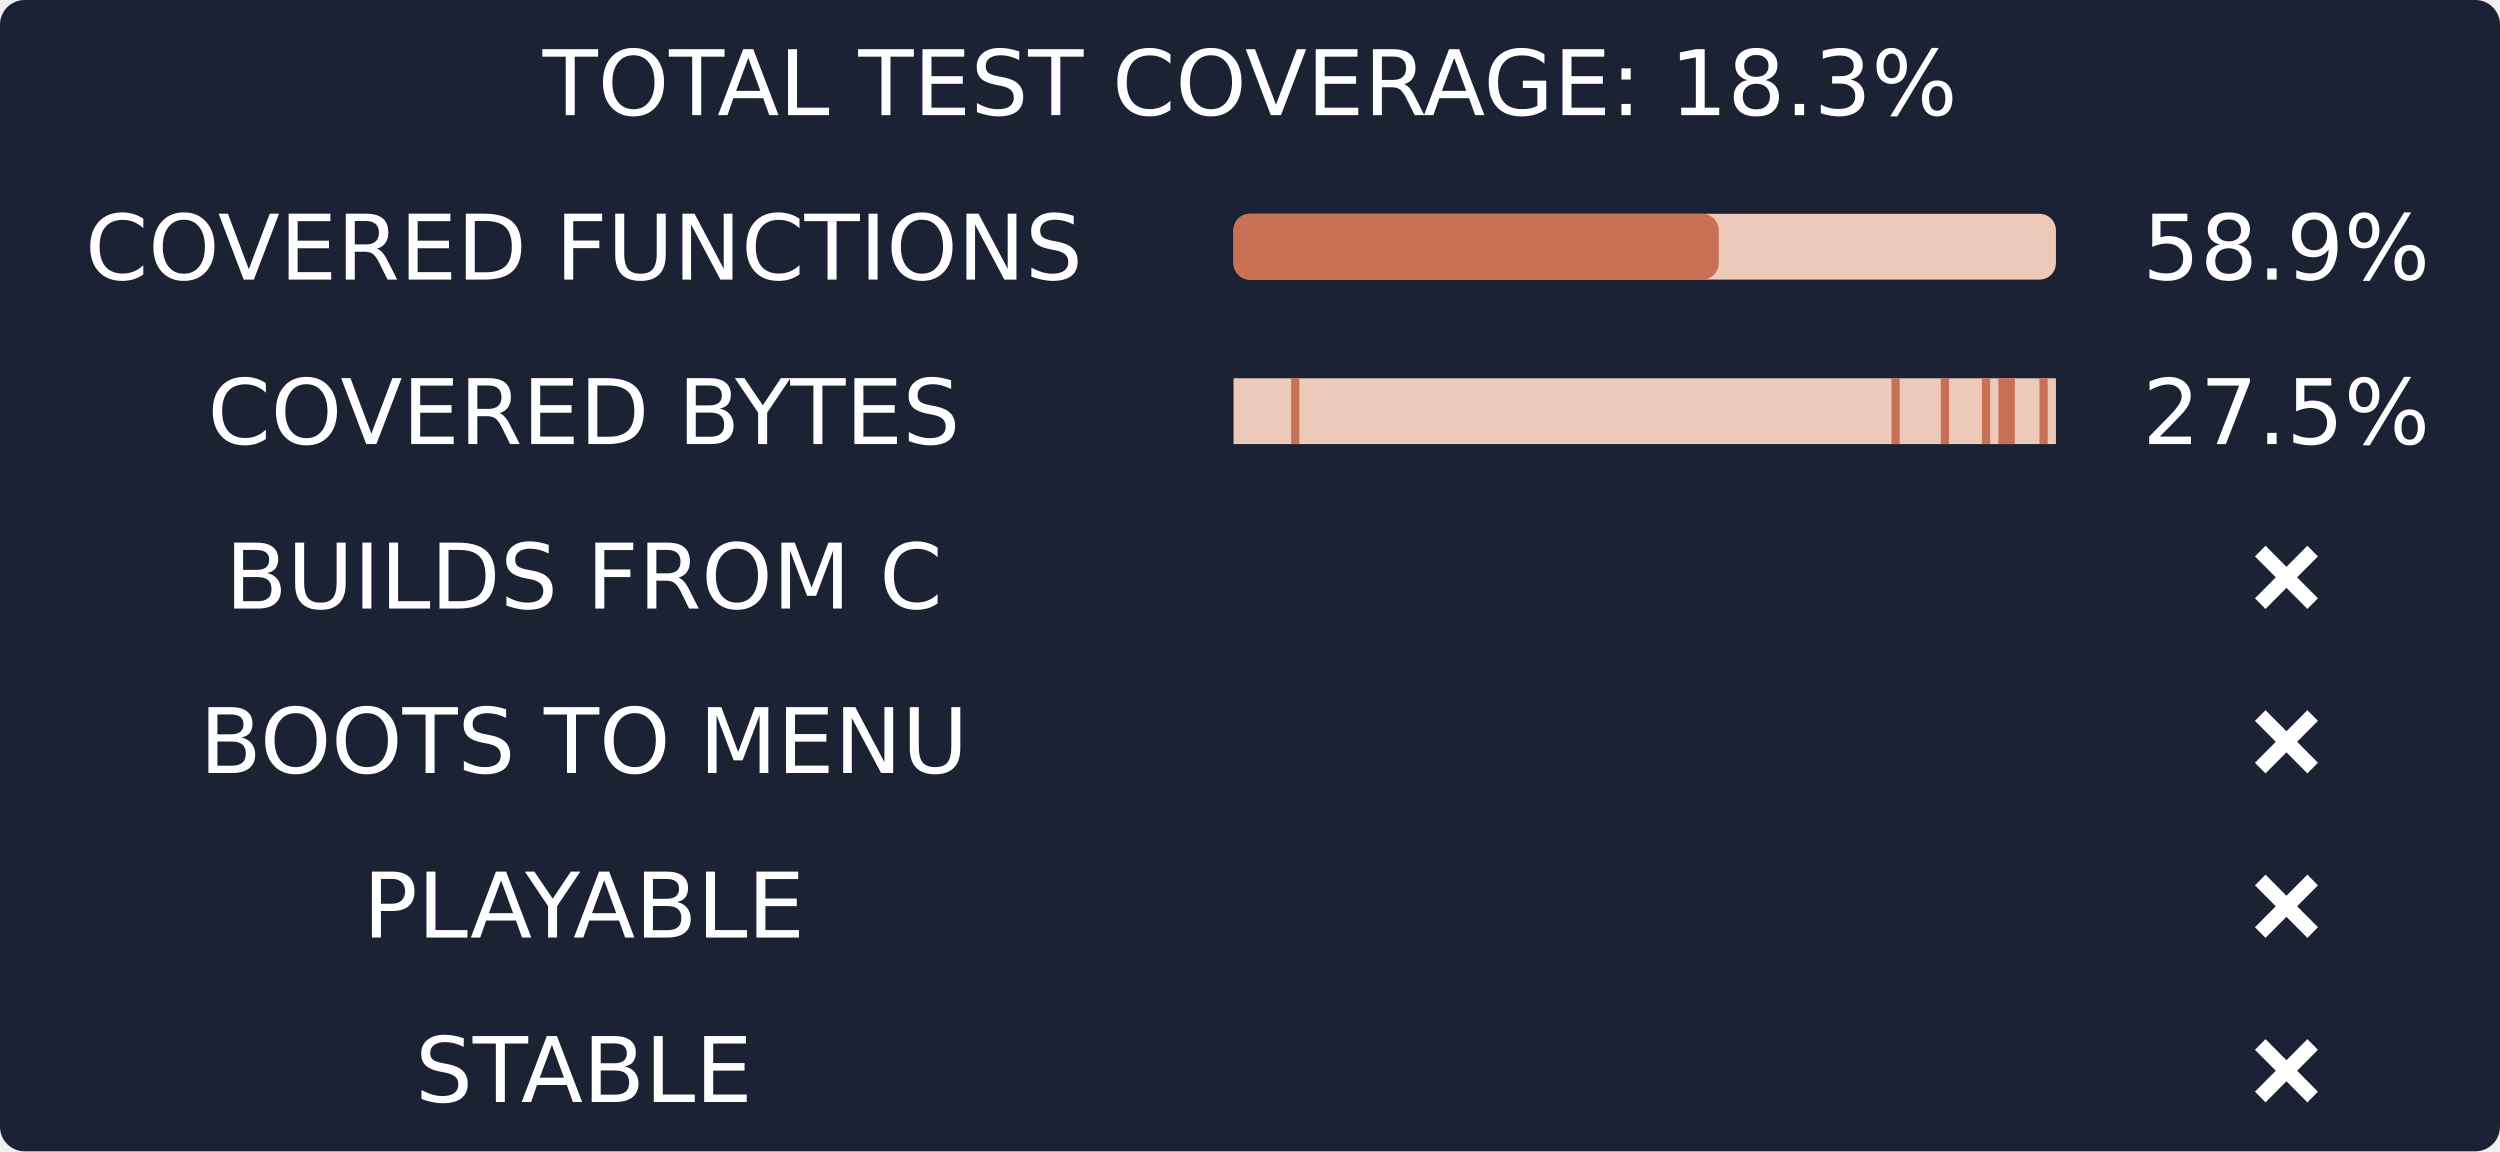
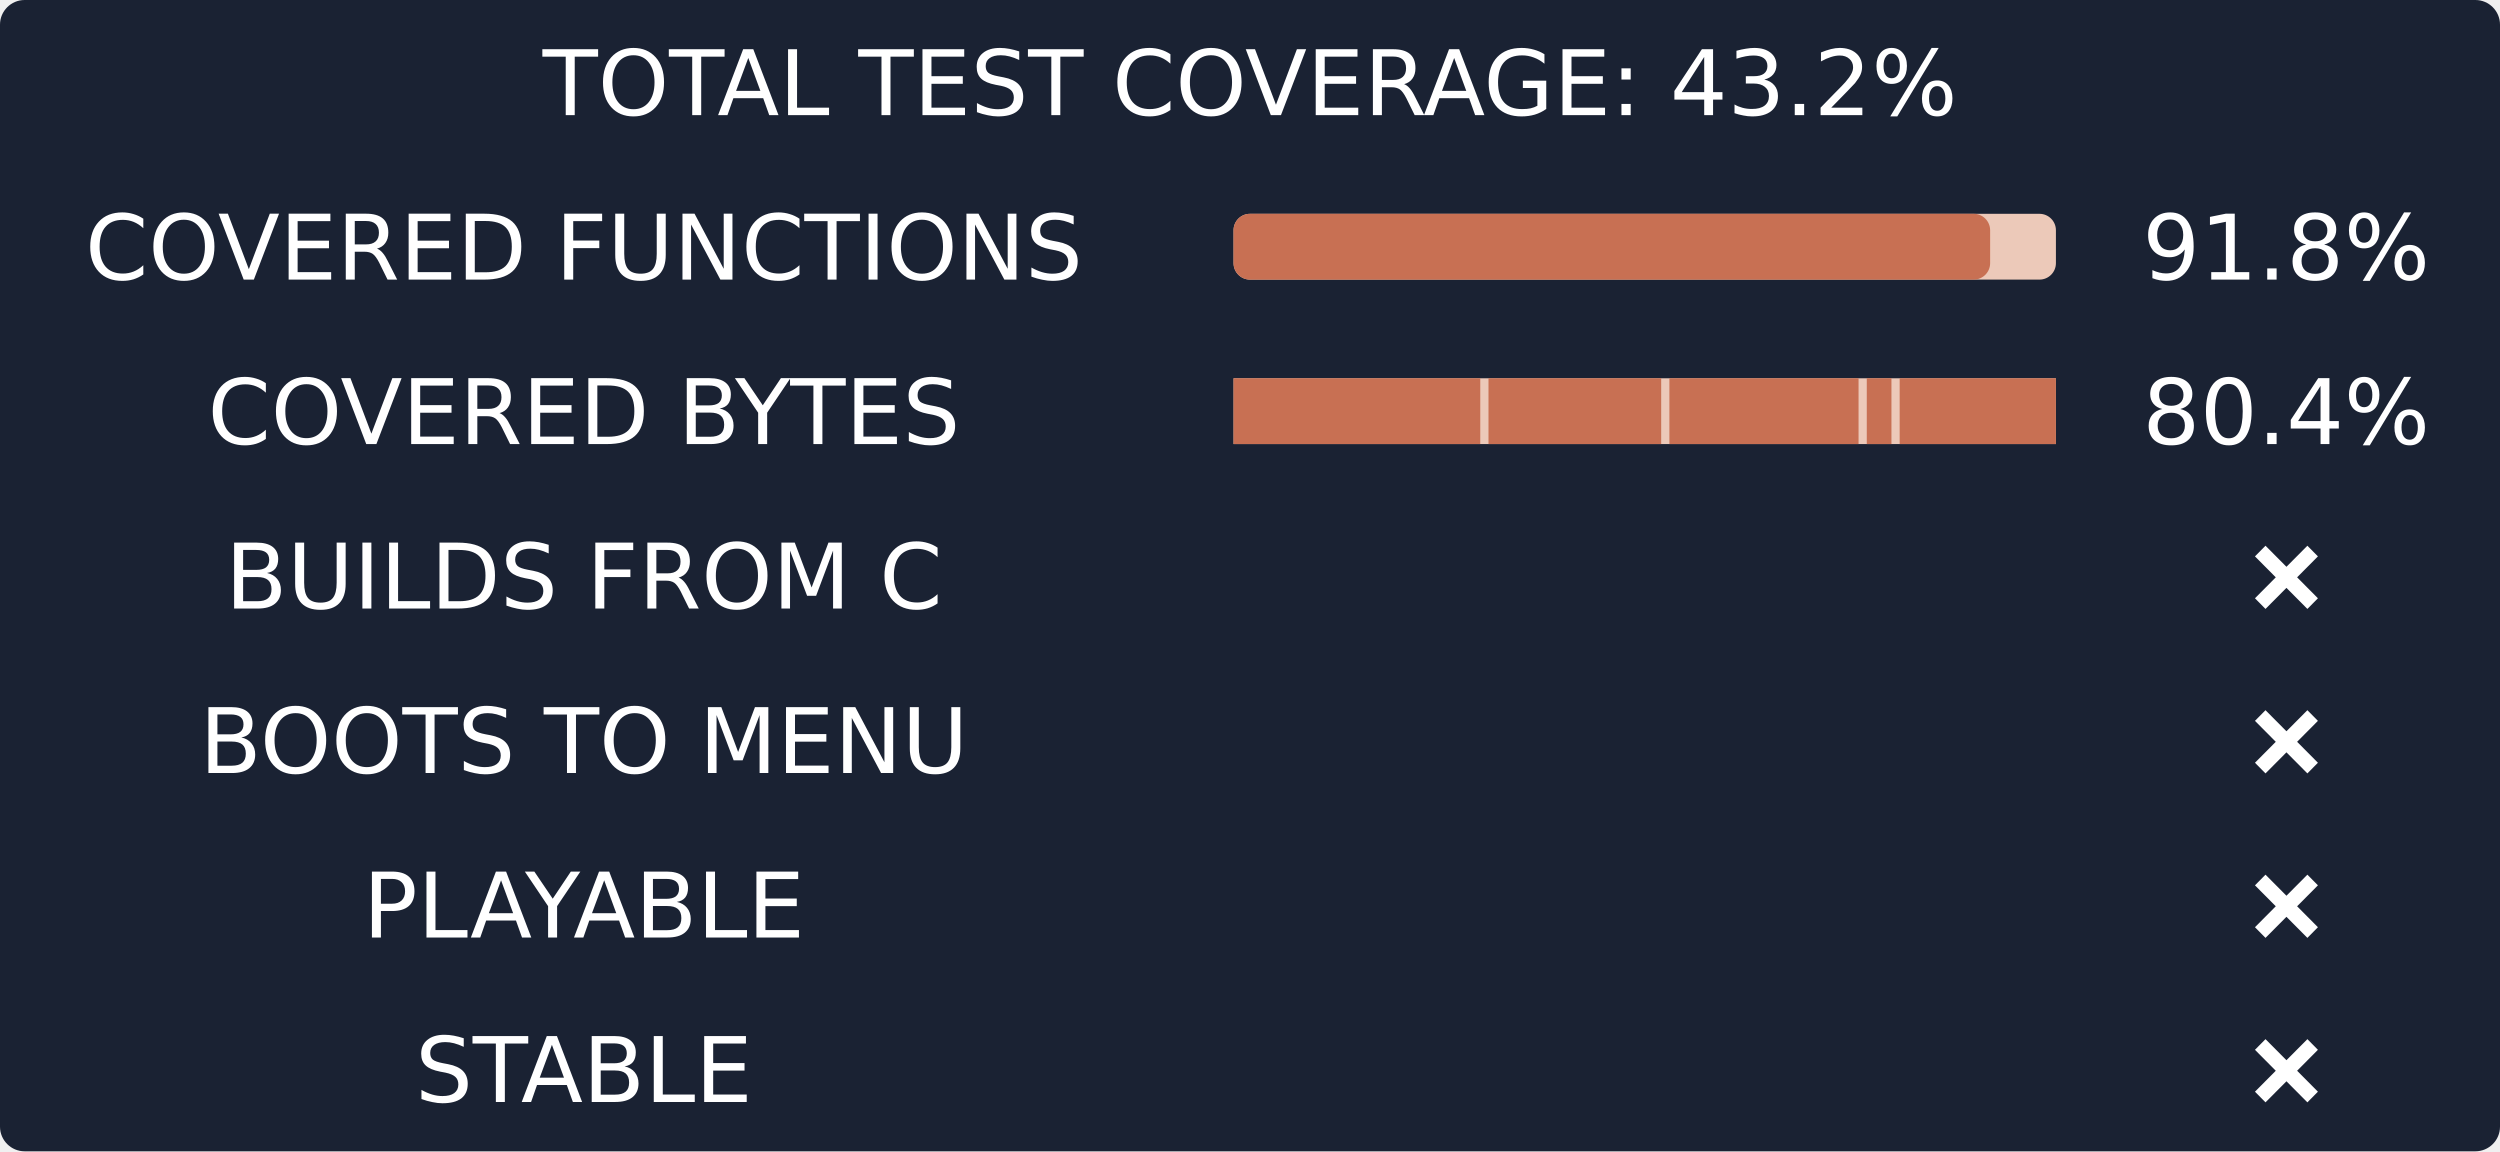
- <svg xmlns="http://www.w3.org/2000/svg" width="304" height="140" role="img" aria-label="decomp: 58.9% of functions, 27.5% of code bytes done; the total test coverage over all of them is 18.3%">
+ <svg xmlns="http://www.w3.org/2000/svg" width="304" height="140" role="img" aria-label="decomp: 91.8% of functions, 80.4% of code bytes done; the total test coverage over all of them is 43.2%">
  <clipPath id="r">
    <rect width="304" height="140" rx="3" />
  </clipPath>
  <g clip-path="url(#r)">
    <rect width="304" height="140" fill="#1a2233" />
    <rect x="150" y="26" width="100" height="8" rx="2" fill="#ecc9b9" />
-     <rect x="150" y="26" width="59" height="8" rx="2" fill="#c87053" />
+     <rect x="150" y="26" width="92" height="8" rx="2" fill="#c87053" />
    <rect x="150" y="46" width="100" height="8" fill="#ecc9b9" />
-     <rect x="157" y="46" width="1" height="8" fill="#c87053" />
-     <rect x="230" y="46" width="1" height="8" fill="#c87053" />
-     <rect x="236" y="46" width="1" height="8" fill="#c87053" />
-     <rect x="241" y="46" width="1" height="8" fill="#c87053" />
-     <rect x="243" y="46" width="2" height="8" fill="#c87053" />
-     <rect x="248" y="46" width="1" height="8" fill="#c87053" />
+     <rect x="150" y="46" width="30" height="8" fill="#c87053" />
+     <rect x="181" y="46" width="21" height="8" fill="#c87053" />
+     <rect x="203" y="46" width="23" height="8" fill="#c87053" />
+     <rect x="227" y="46" width="3" height="8" fill="#c87053" />
+     <rect x="231" y="46" width="19" height="8" fill="#c87053" />
  </g>
  <g fill="#fff" font-family="Verdana,DejaVu Sans,sans-serif" font-size="11" text-anchor="middle">
    <text x="71" y="34">COVERED FUNCTIONS</text>
    <text x="71" y="54">COVERED BYTES</text>
-     <text x="278" y="34">58.9%</text>
-     <text x="278" y="54">27.5%</text>
-     <text x="152" y="14">TOTAL TEST COVERAGE: 18.3%</text>
+     <text x="278" y="34">91.8%</text>
+     <text x="278" y="54">80.4%</text>
+     <text x="152" y="14">TOTAL TEST COVERAGE: 43.2%</text>
    <text x="71" y="74">BUILDS FROM C</text>
    <text x="278" y="74">❌</text>
    <text x="71" y="94">BOOTS TO MENU</text>
    <text x="278" y="94">❌</text>
    <text x="71" y="114">PLAYABLE</text>
    <text x="278" y="114">❌</text>
    <text x="71" y="134">STABLE</text>
    <text x="278" y="134">❌</text>
  </g>
</svg>
